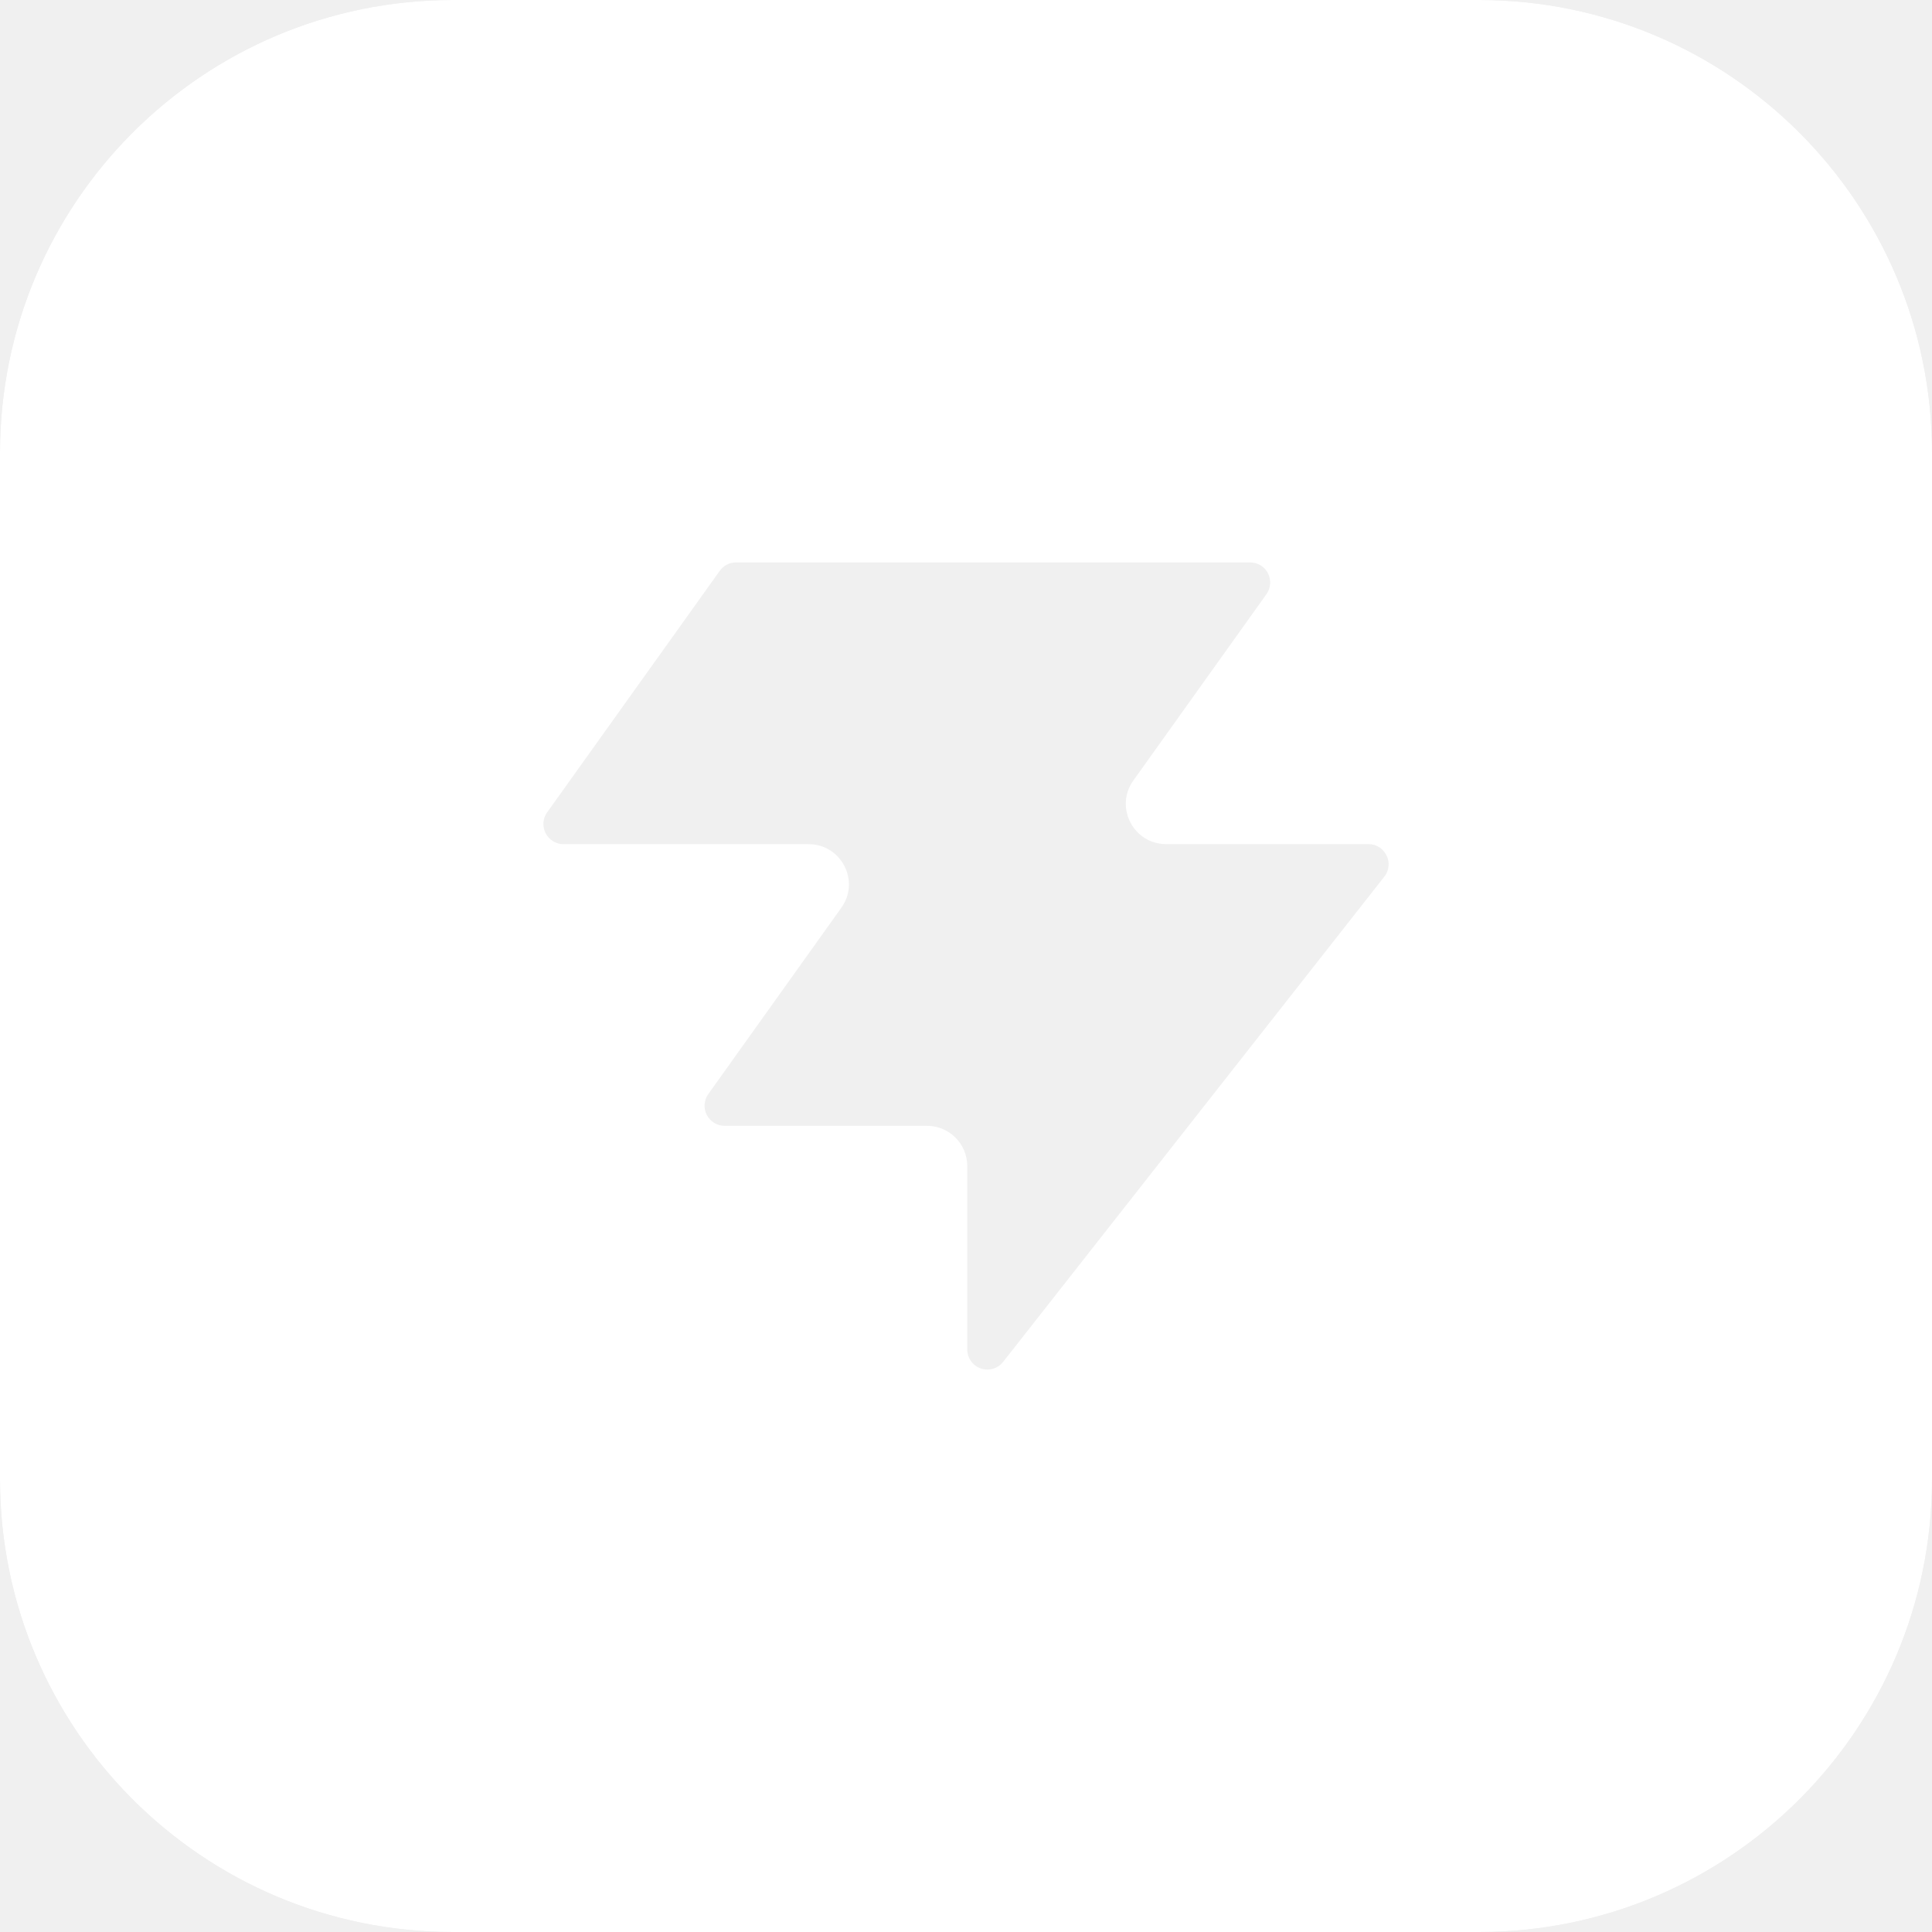
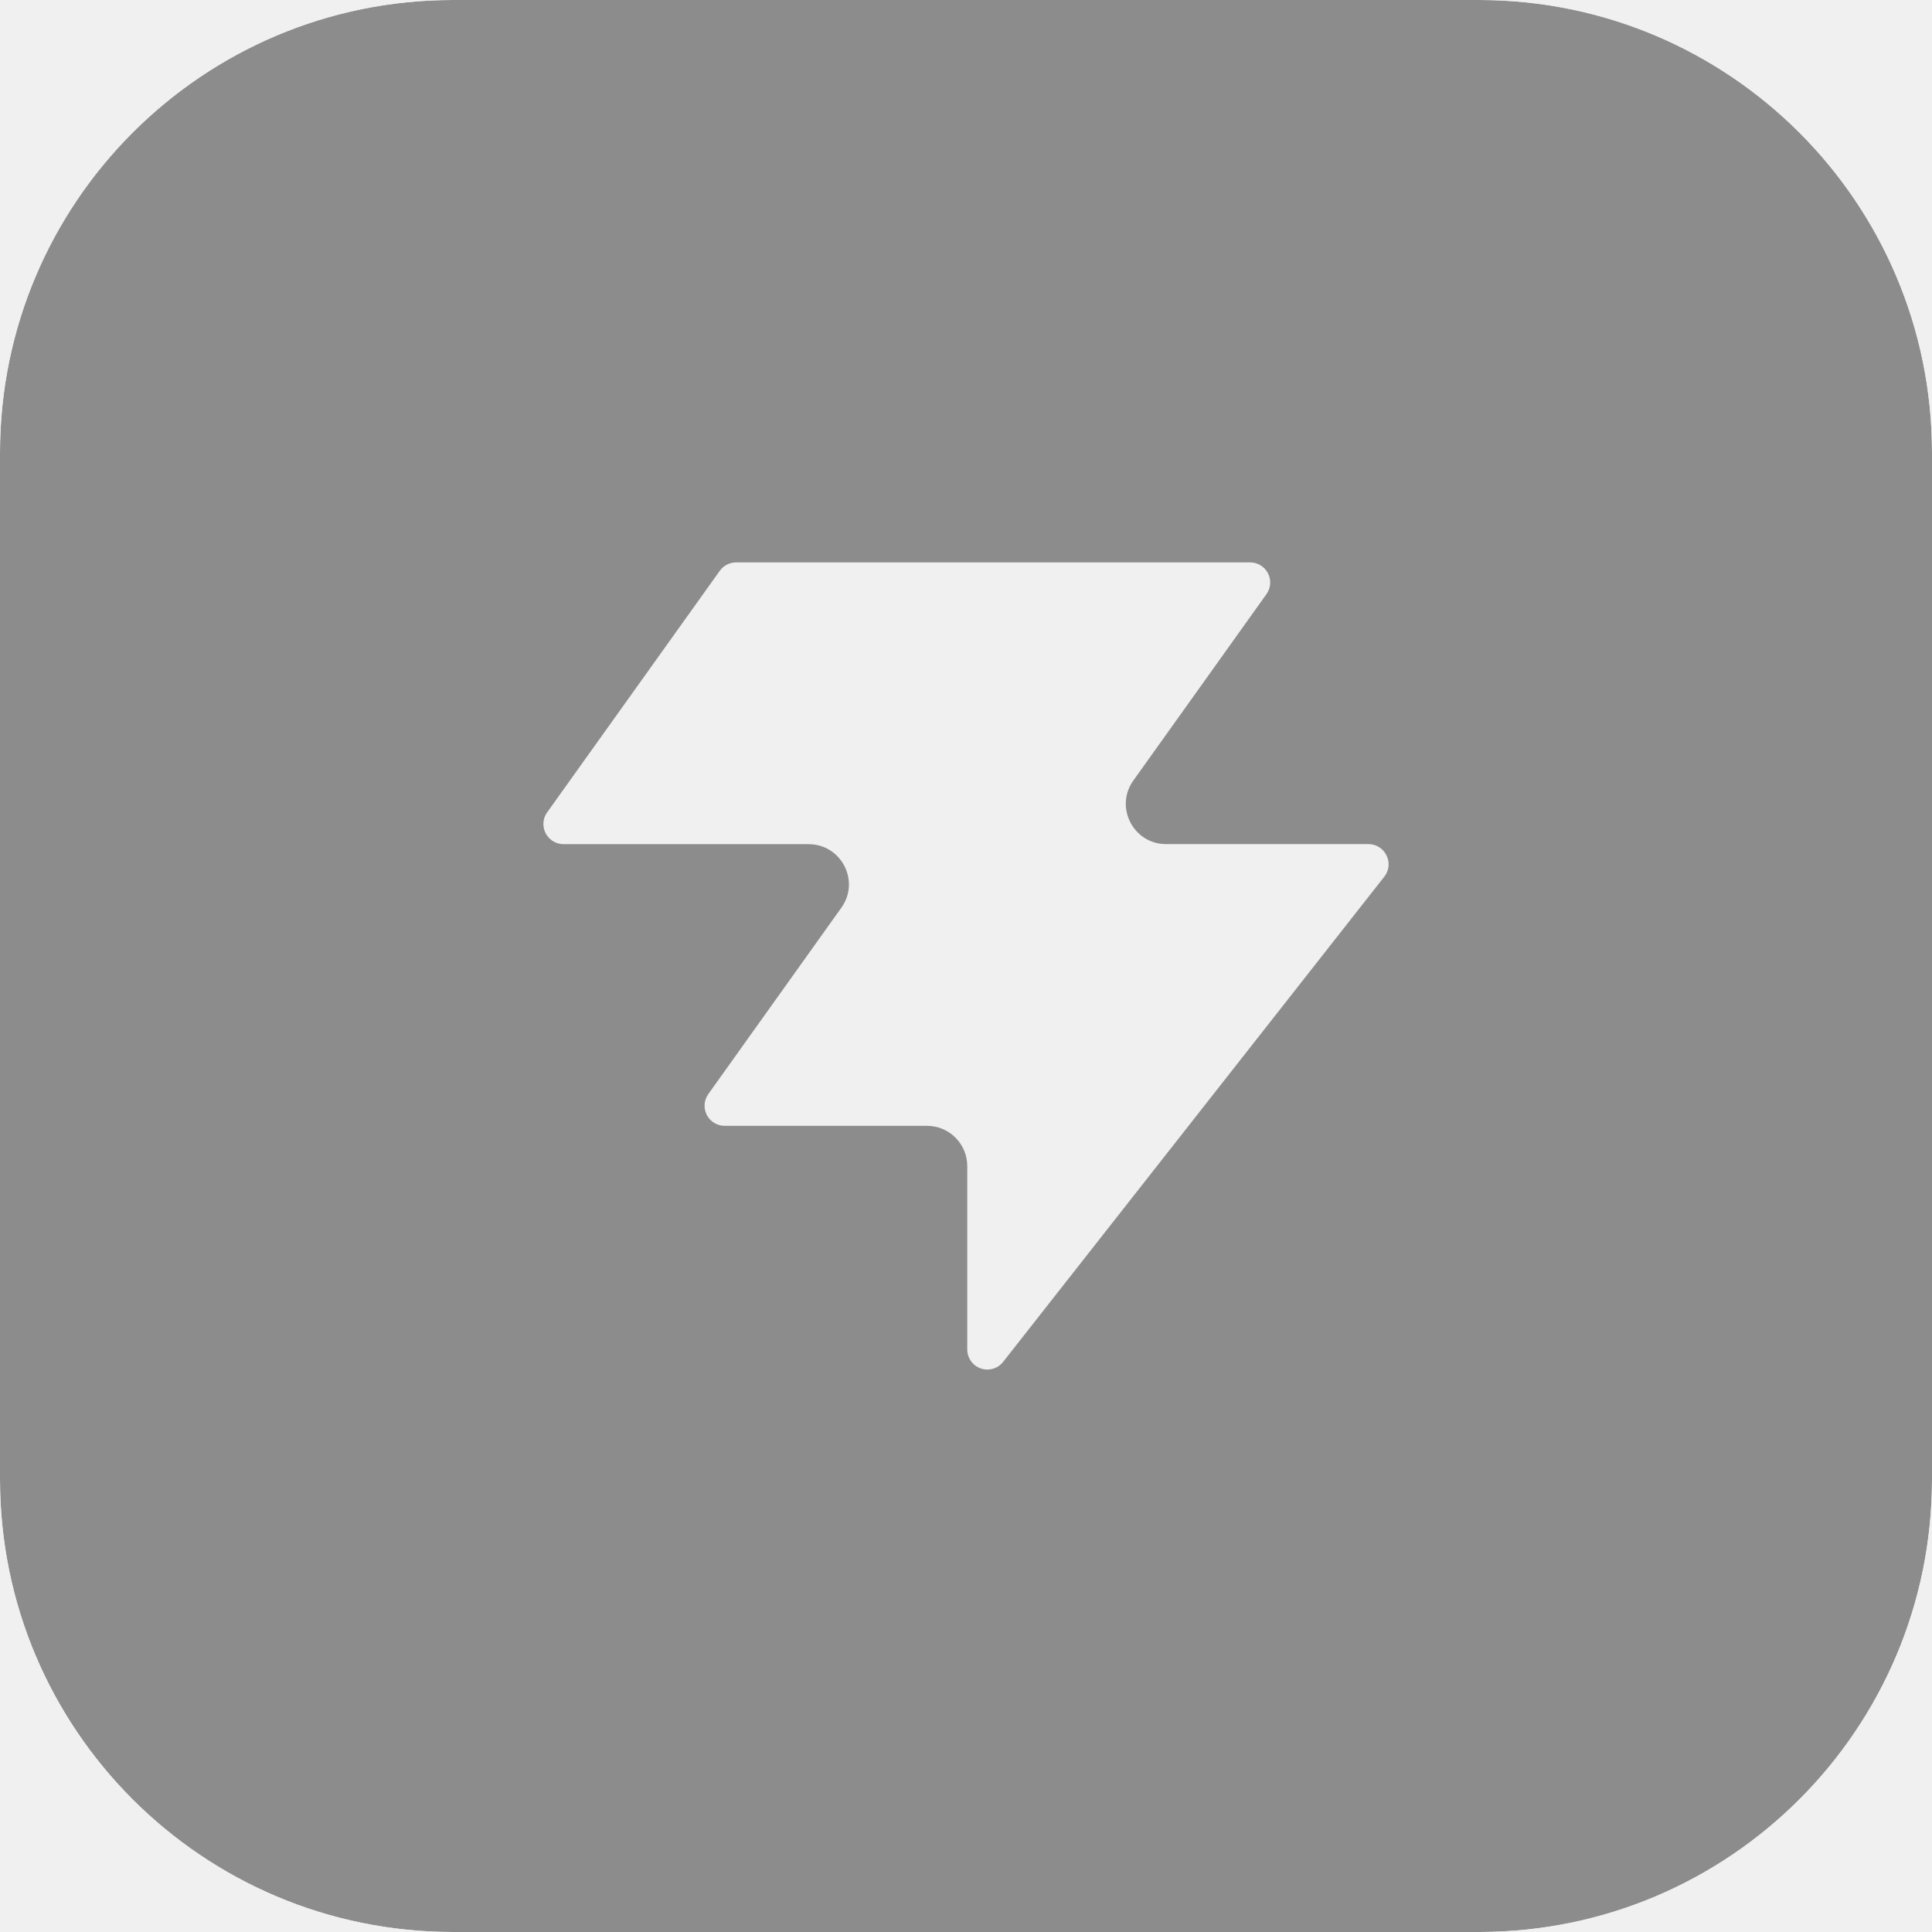
<svg xmlns="http://www.w3.org/2000/svg" viewBox="0 0 64 64">
  <defs>
    <mask id="cutout" maskUnits="userSpaceOnUse" x="0" y="0" width="64" height="64">
      <rect width="64" height="64" rx="15" fill="#ffffff" />
      <g transform="translate(18 18) scale(1.166667)" fill="#000000">
        <path d="M13.056 23.238a.57.57 0 0 1-1.02-.355v-5.202c0-.63-.512-1.143-1.144-1.143H5.148a.57.57 0 0 1-.464-.903l3.777-5.29c.54-.753 0-1.804-.93-1.804H.57a.574.574 0 0 1-.543-.746.6.6 0 0 1 .08-.157L5.008.78a.57.57 0 0 1 .467-.24h14.589a.57.57 0 0 1 .466.903l-3.778 5.29c-.54.755 0 1.806.93 1.806h5.745c.238 0 .424.138.513.322a.56.56 0 0 1-.063.603z" />
      </g>
    </mask>
  </defs>
-   <rect width="64" height="64" rx="15" fill="#ffffff" mask="url(#cutout)" />
+   <rect width="64" height="64" rx="15" fill="#8c8c8c" mask="url(#cutout)" />
</svg>
